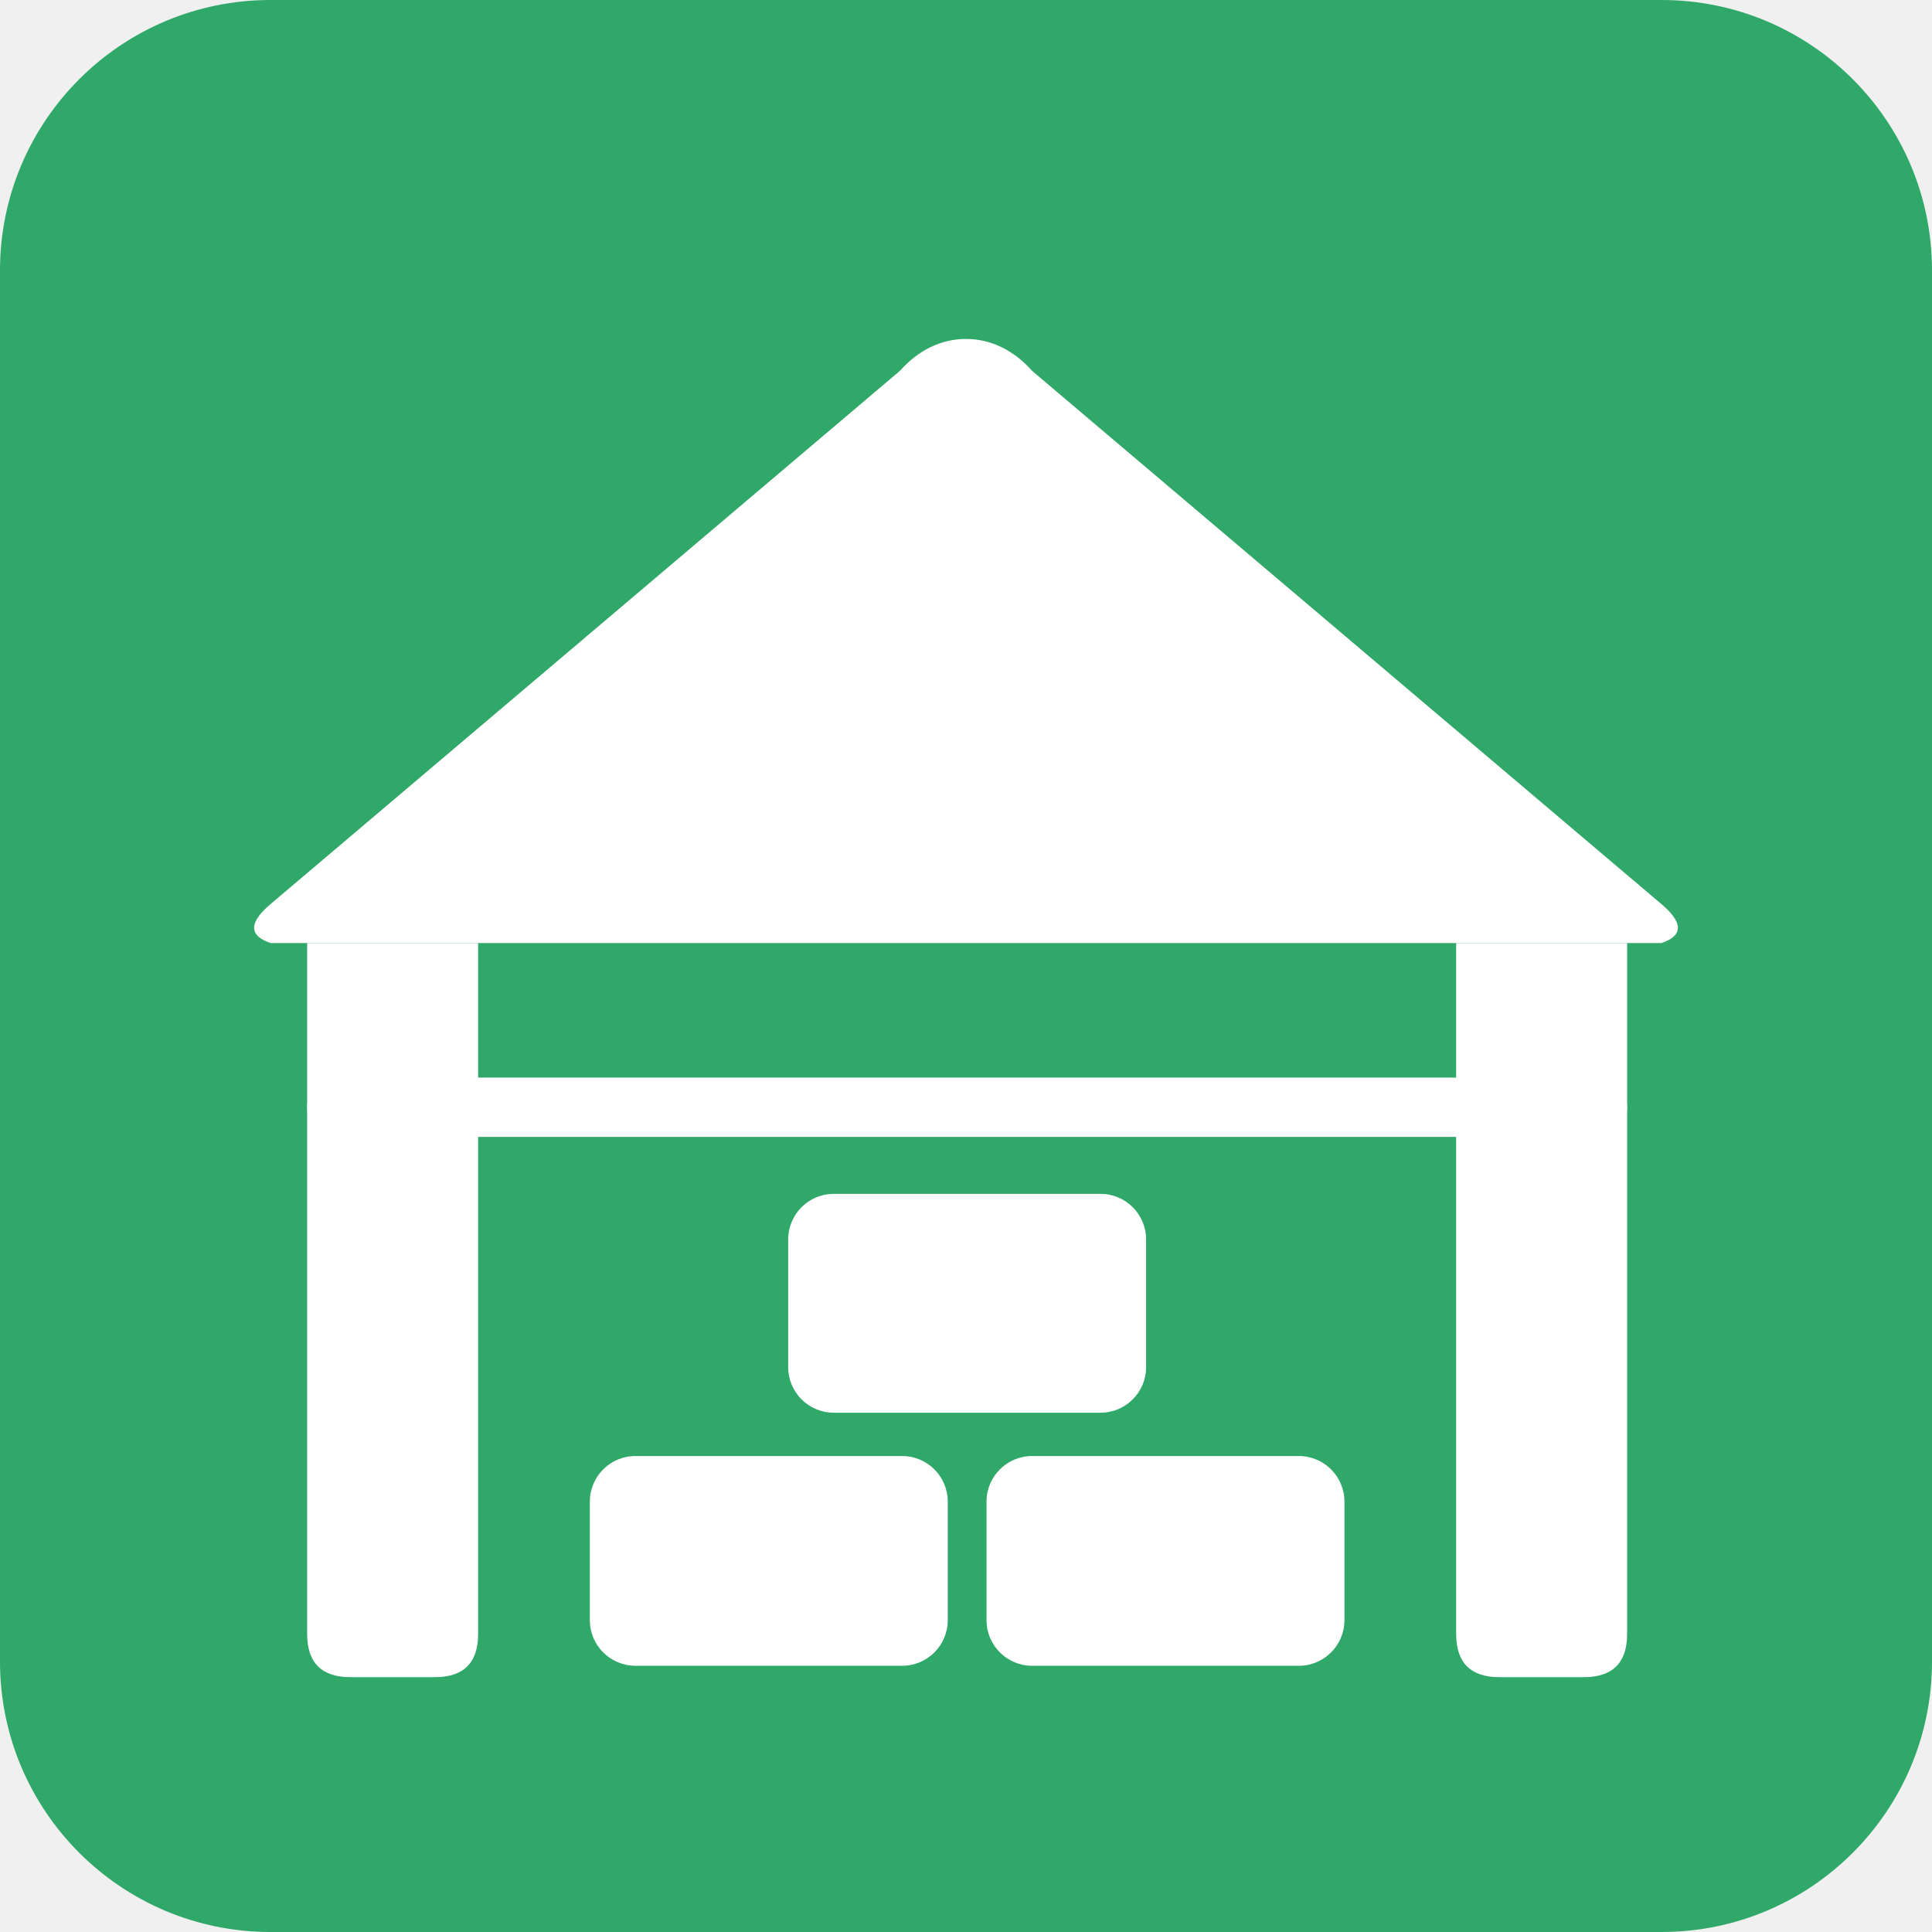
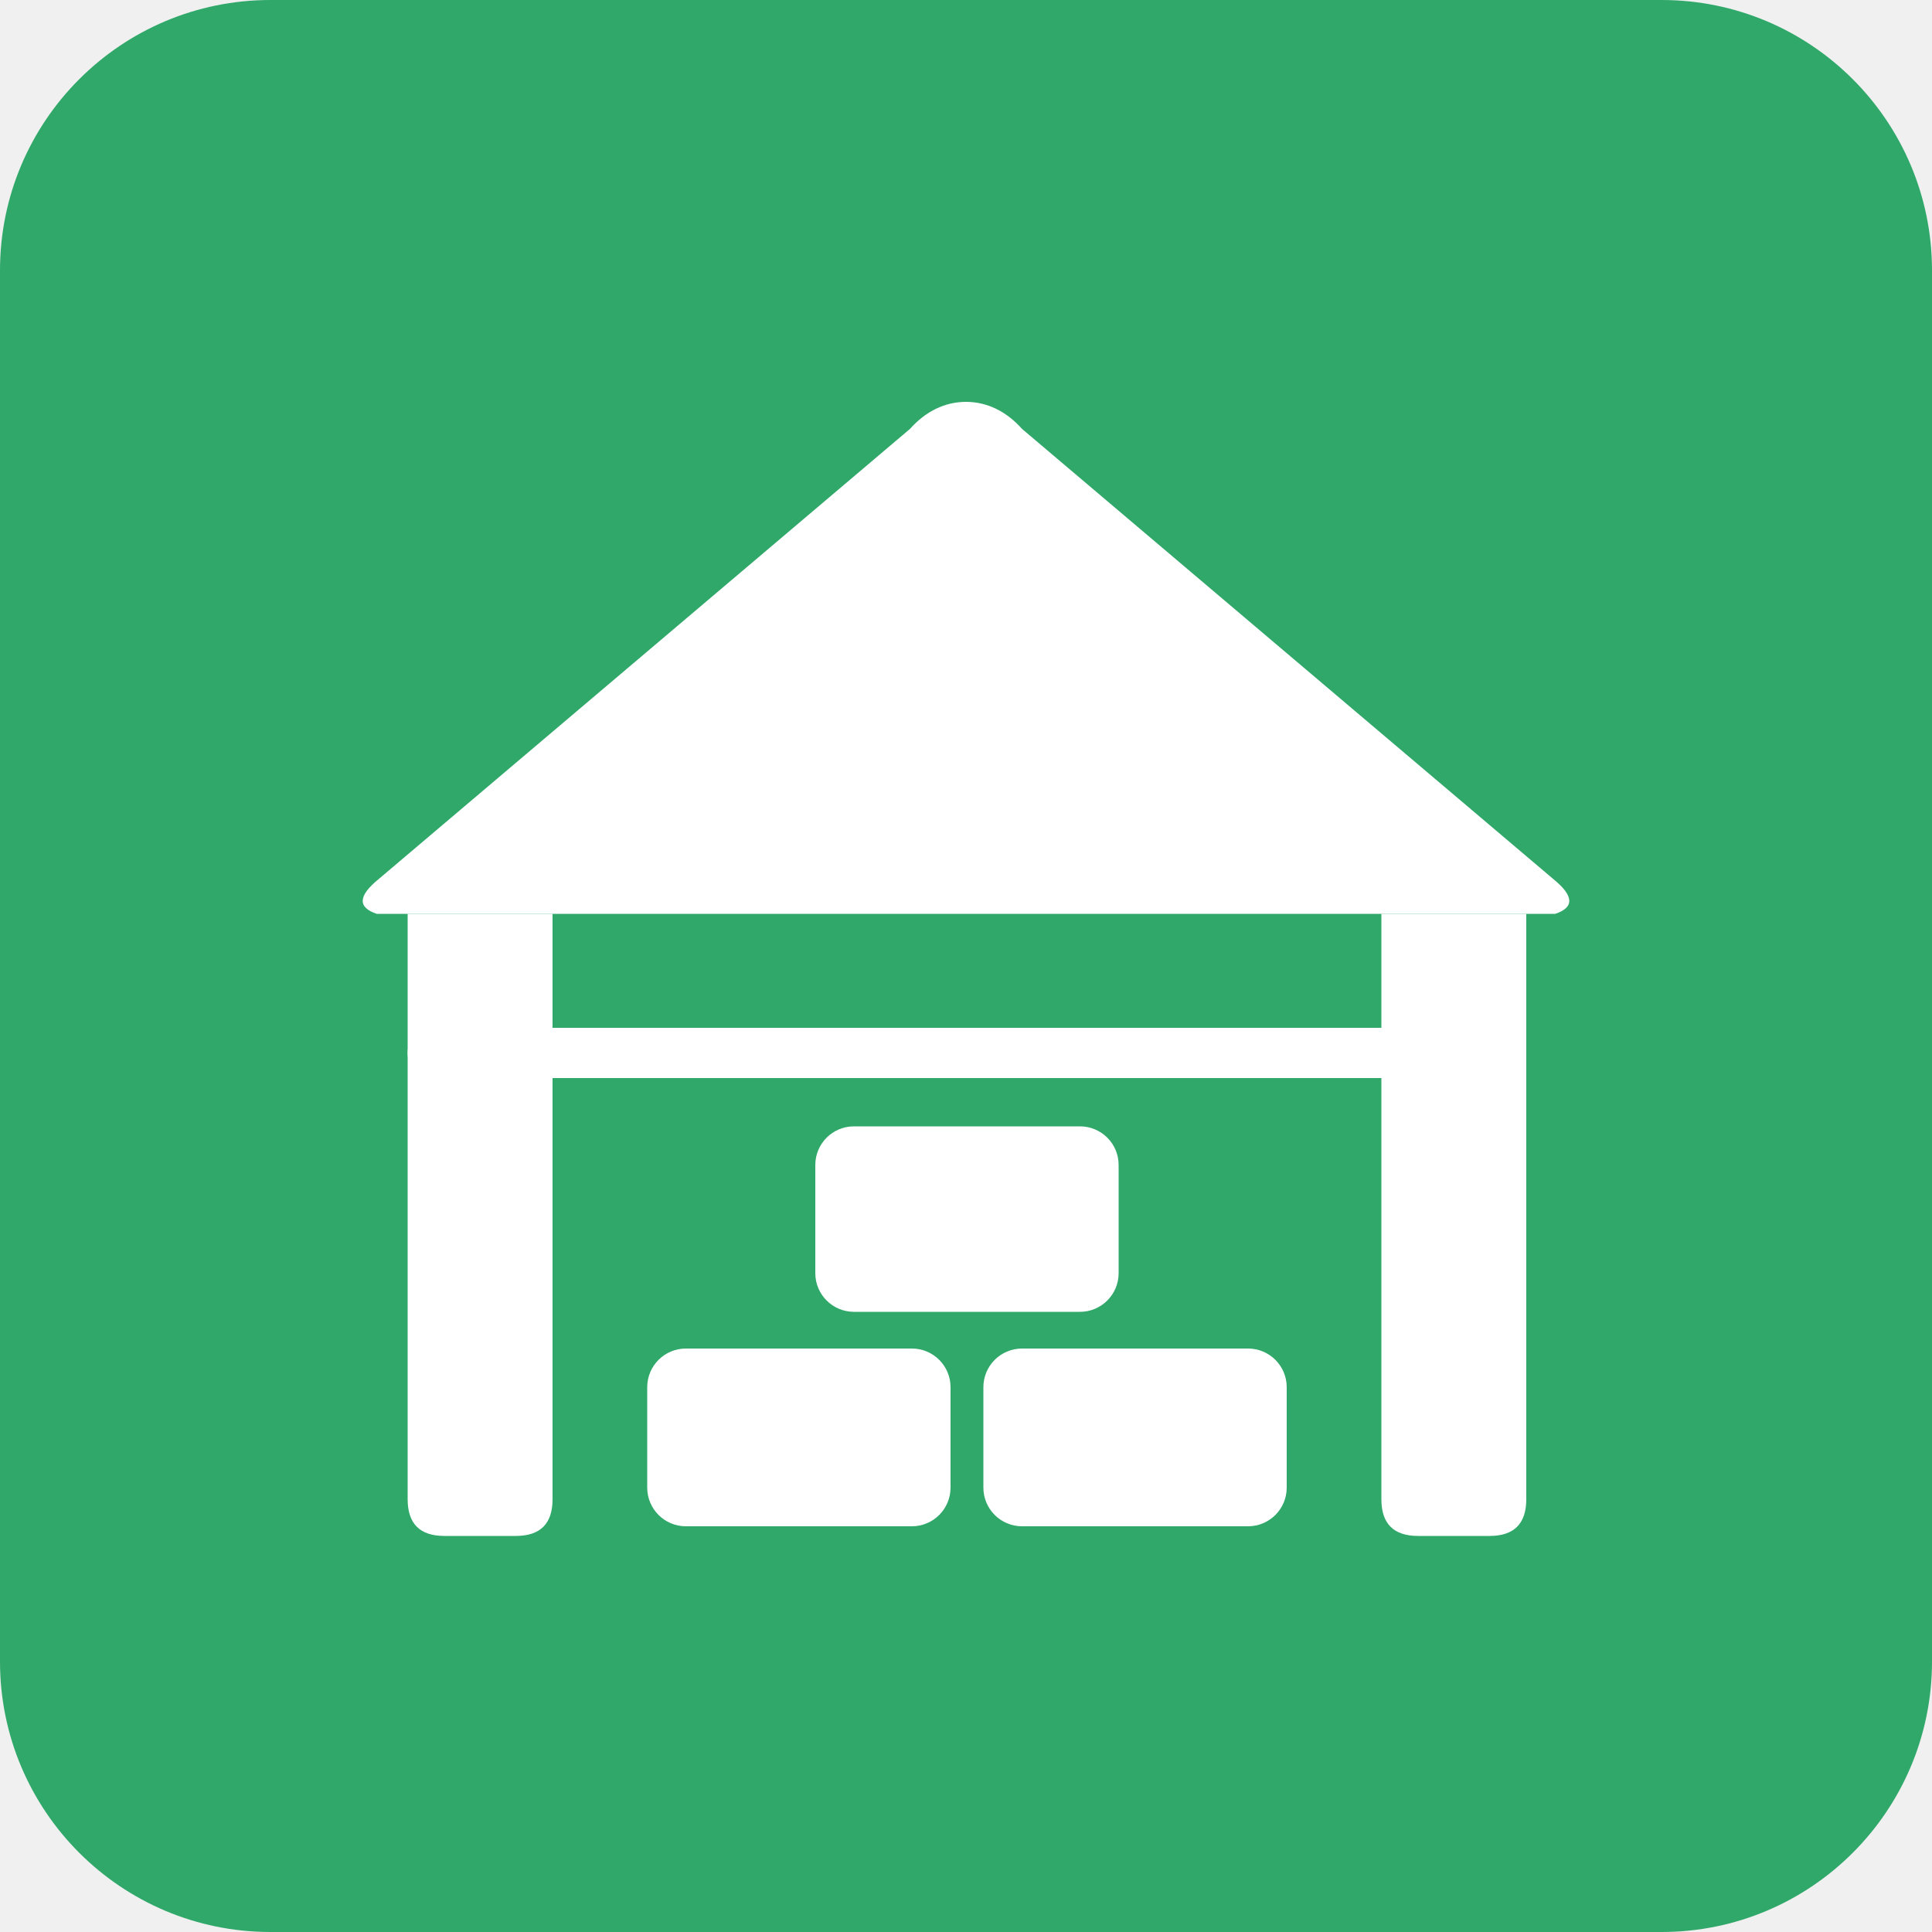
<svg xmlns="http://www.w3.org/2000/svg" viewBox="0 0 100 100" width="100" height="100" role="img" aria-label="Hay shed">
  <rect x="0" y="0" width="100" height="100" rx="14" ry="14" fill="#2FA86A" />
-   <g fill="#fff" transform="translate(50 52) scale(1.18) translate(-50 -50)">
+   <g fill="#fff">
    <path d="       M 50 20.8       C 48.9 20.8 47.9 21.3 47.1 22.2       L 19.6 45.5       Q 18.0 46.8 19.5 47.3       L 80.5 47.3       Q 82.0 46.8 80.4 45.5       L 52.9 22.2       C 52.1 21.3 51.1 20.8 50 20.8       Z" />
    <path d="       M 21.1 47.3       H 28.6       V 77.6       Q 28.6 79.5 26.7 79.5       H 23.0       Q 21.1 79.5 21.1 77.6       Z" />
    <path d="       M 71.5 47.3       H 79.0       V 77.6       Q 79.0 79.5 77.1 79.5       H 73.4       Q 71.5 79.5 71.5 77.6       Z" />
    <rect x="21.1" y="53.2" width="57.9" height="2.6" rx="1.3" ry="1.3" />
    <rect x="42.2" y="58.3" width="15.7" height="9.6" rx="2" ry="2" />
    <rect x="33.5" y="69.8" width="15.7" height="9.2" rx="2" ry="2" />
    <rect x="50.9" y="69.8" width="15.7" height="9.2" rx="2" ry="2" />
  </g>
</svg>
